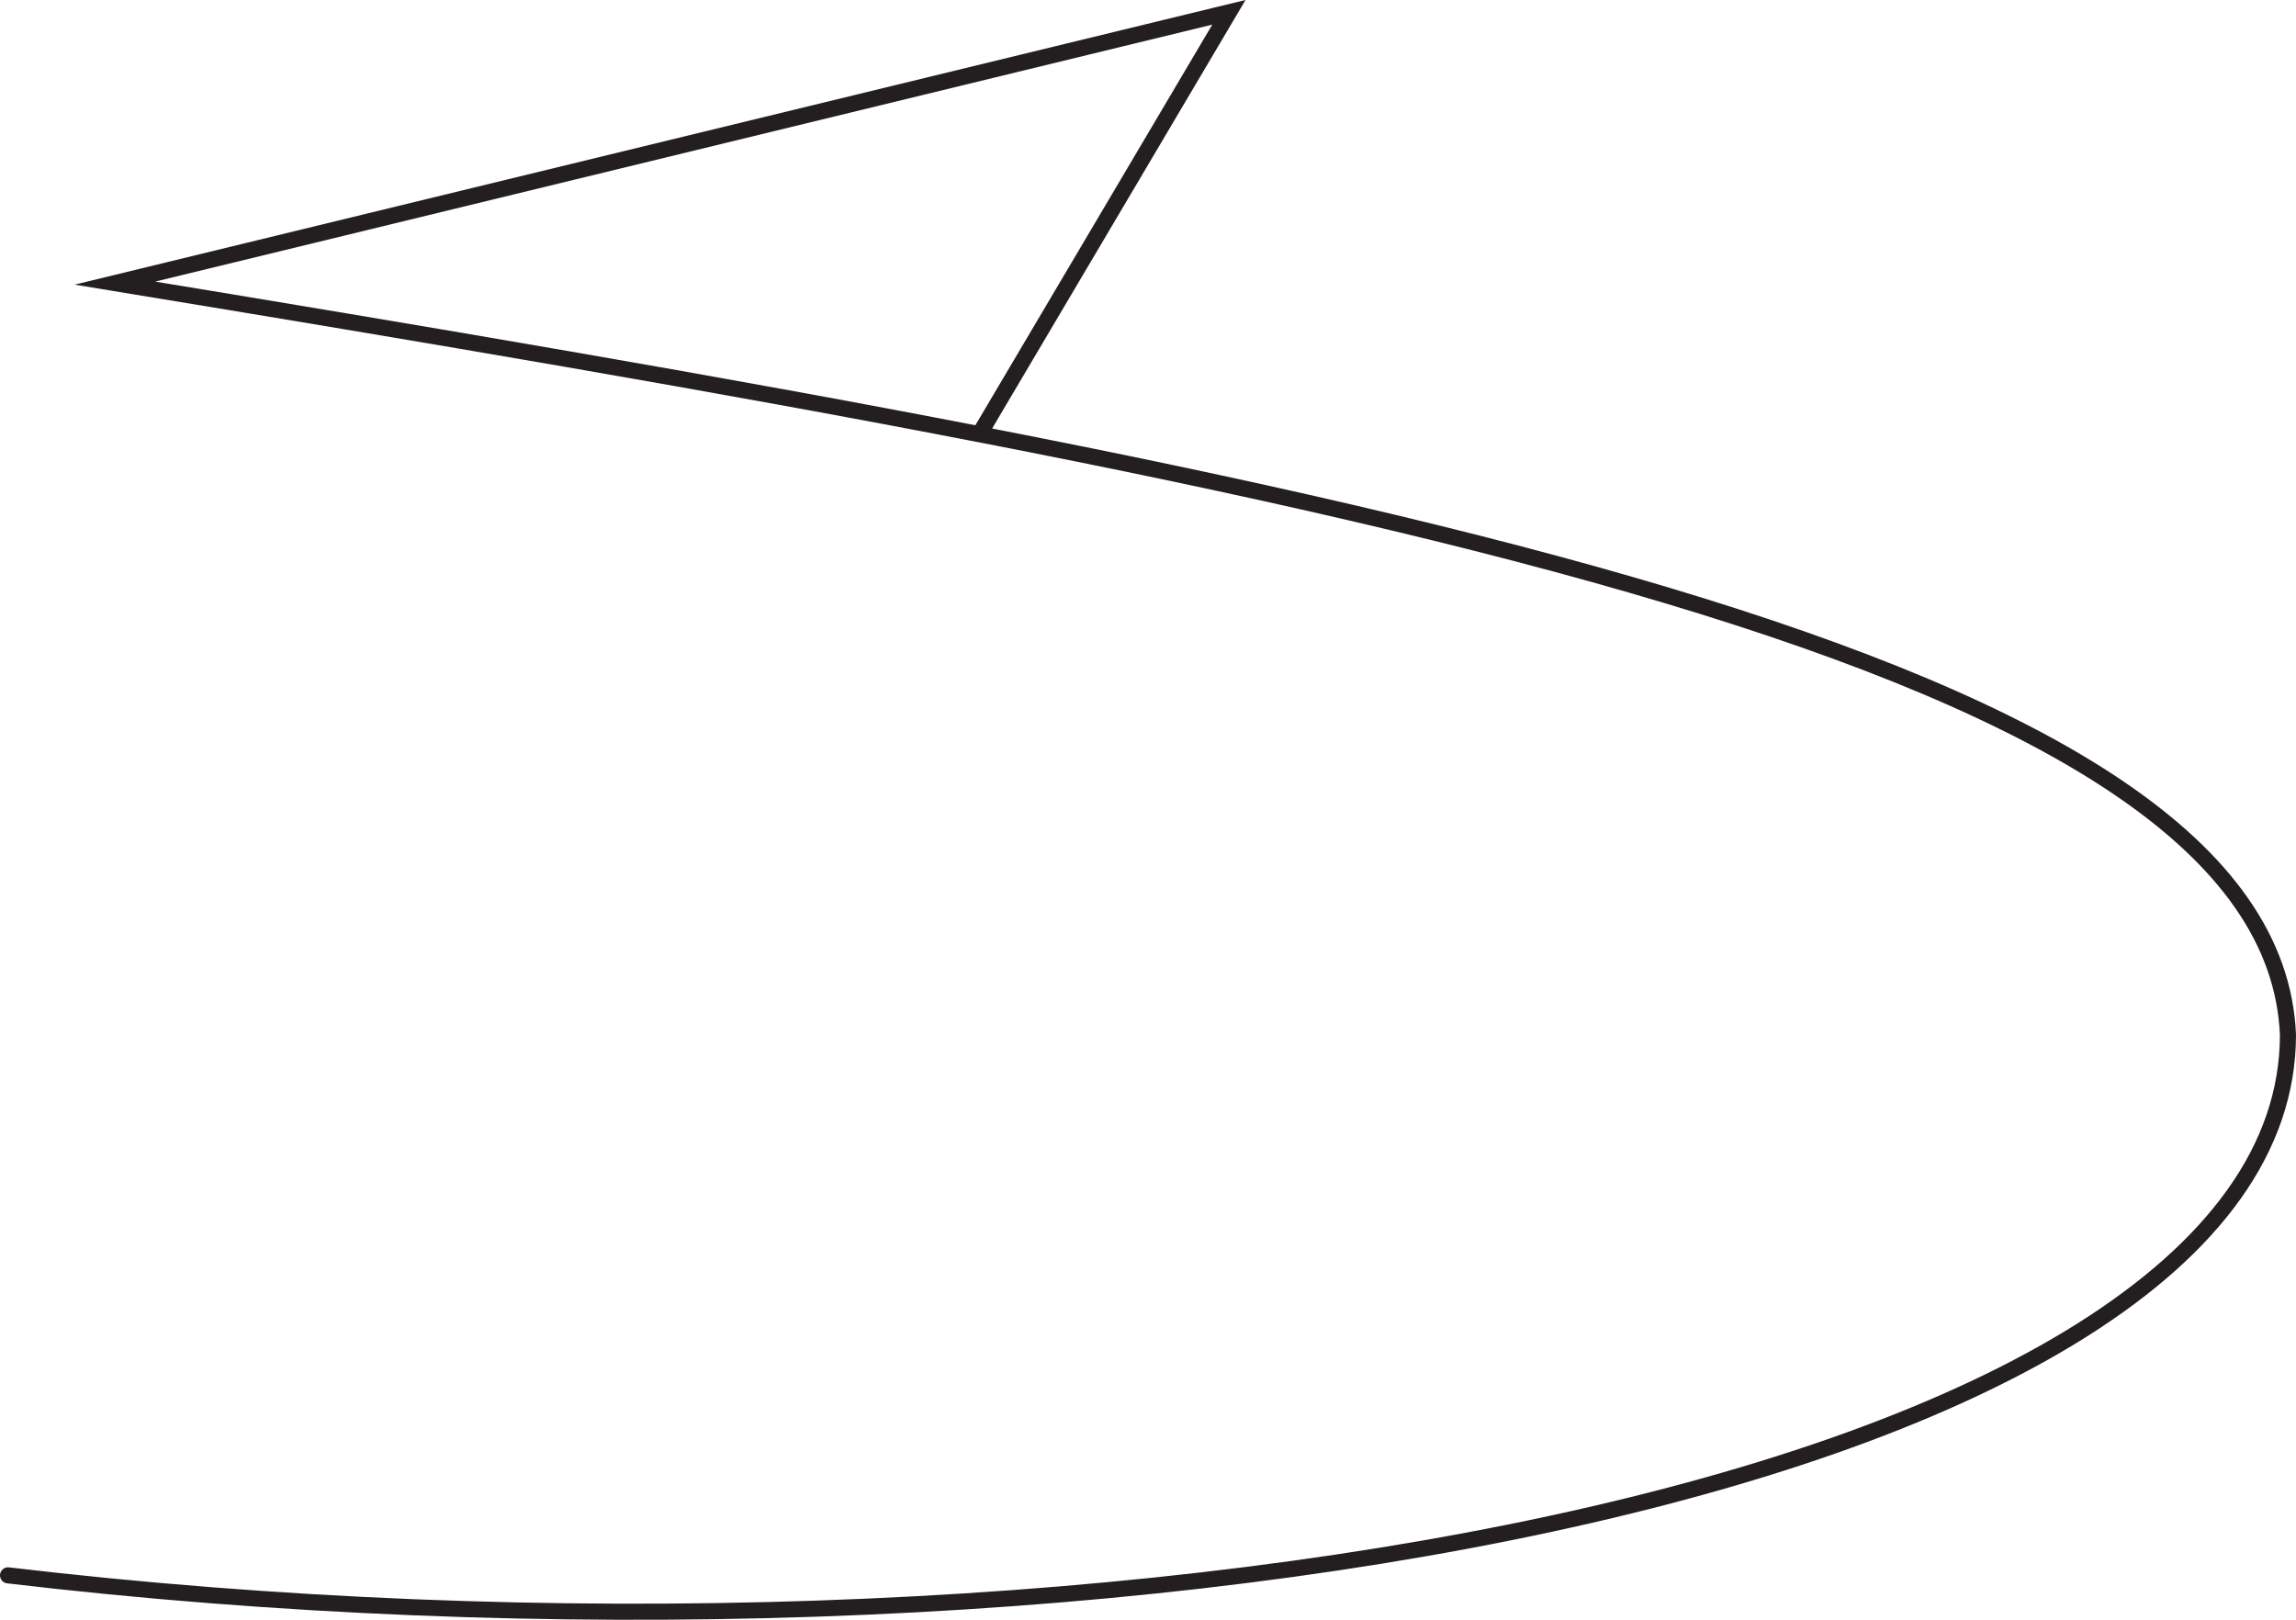
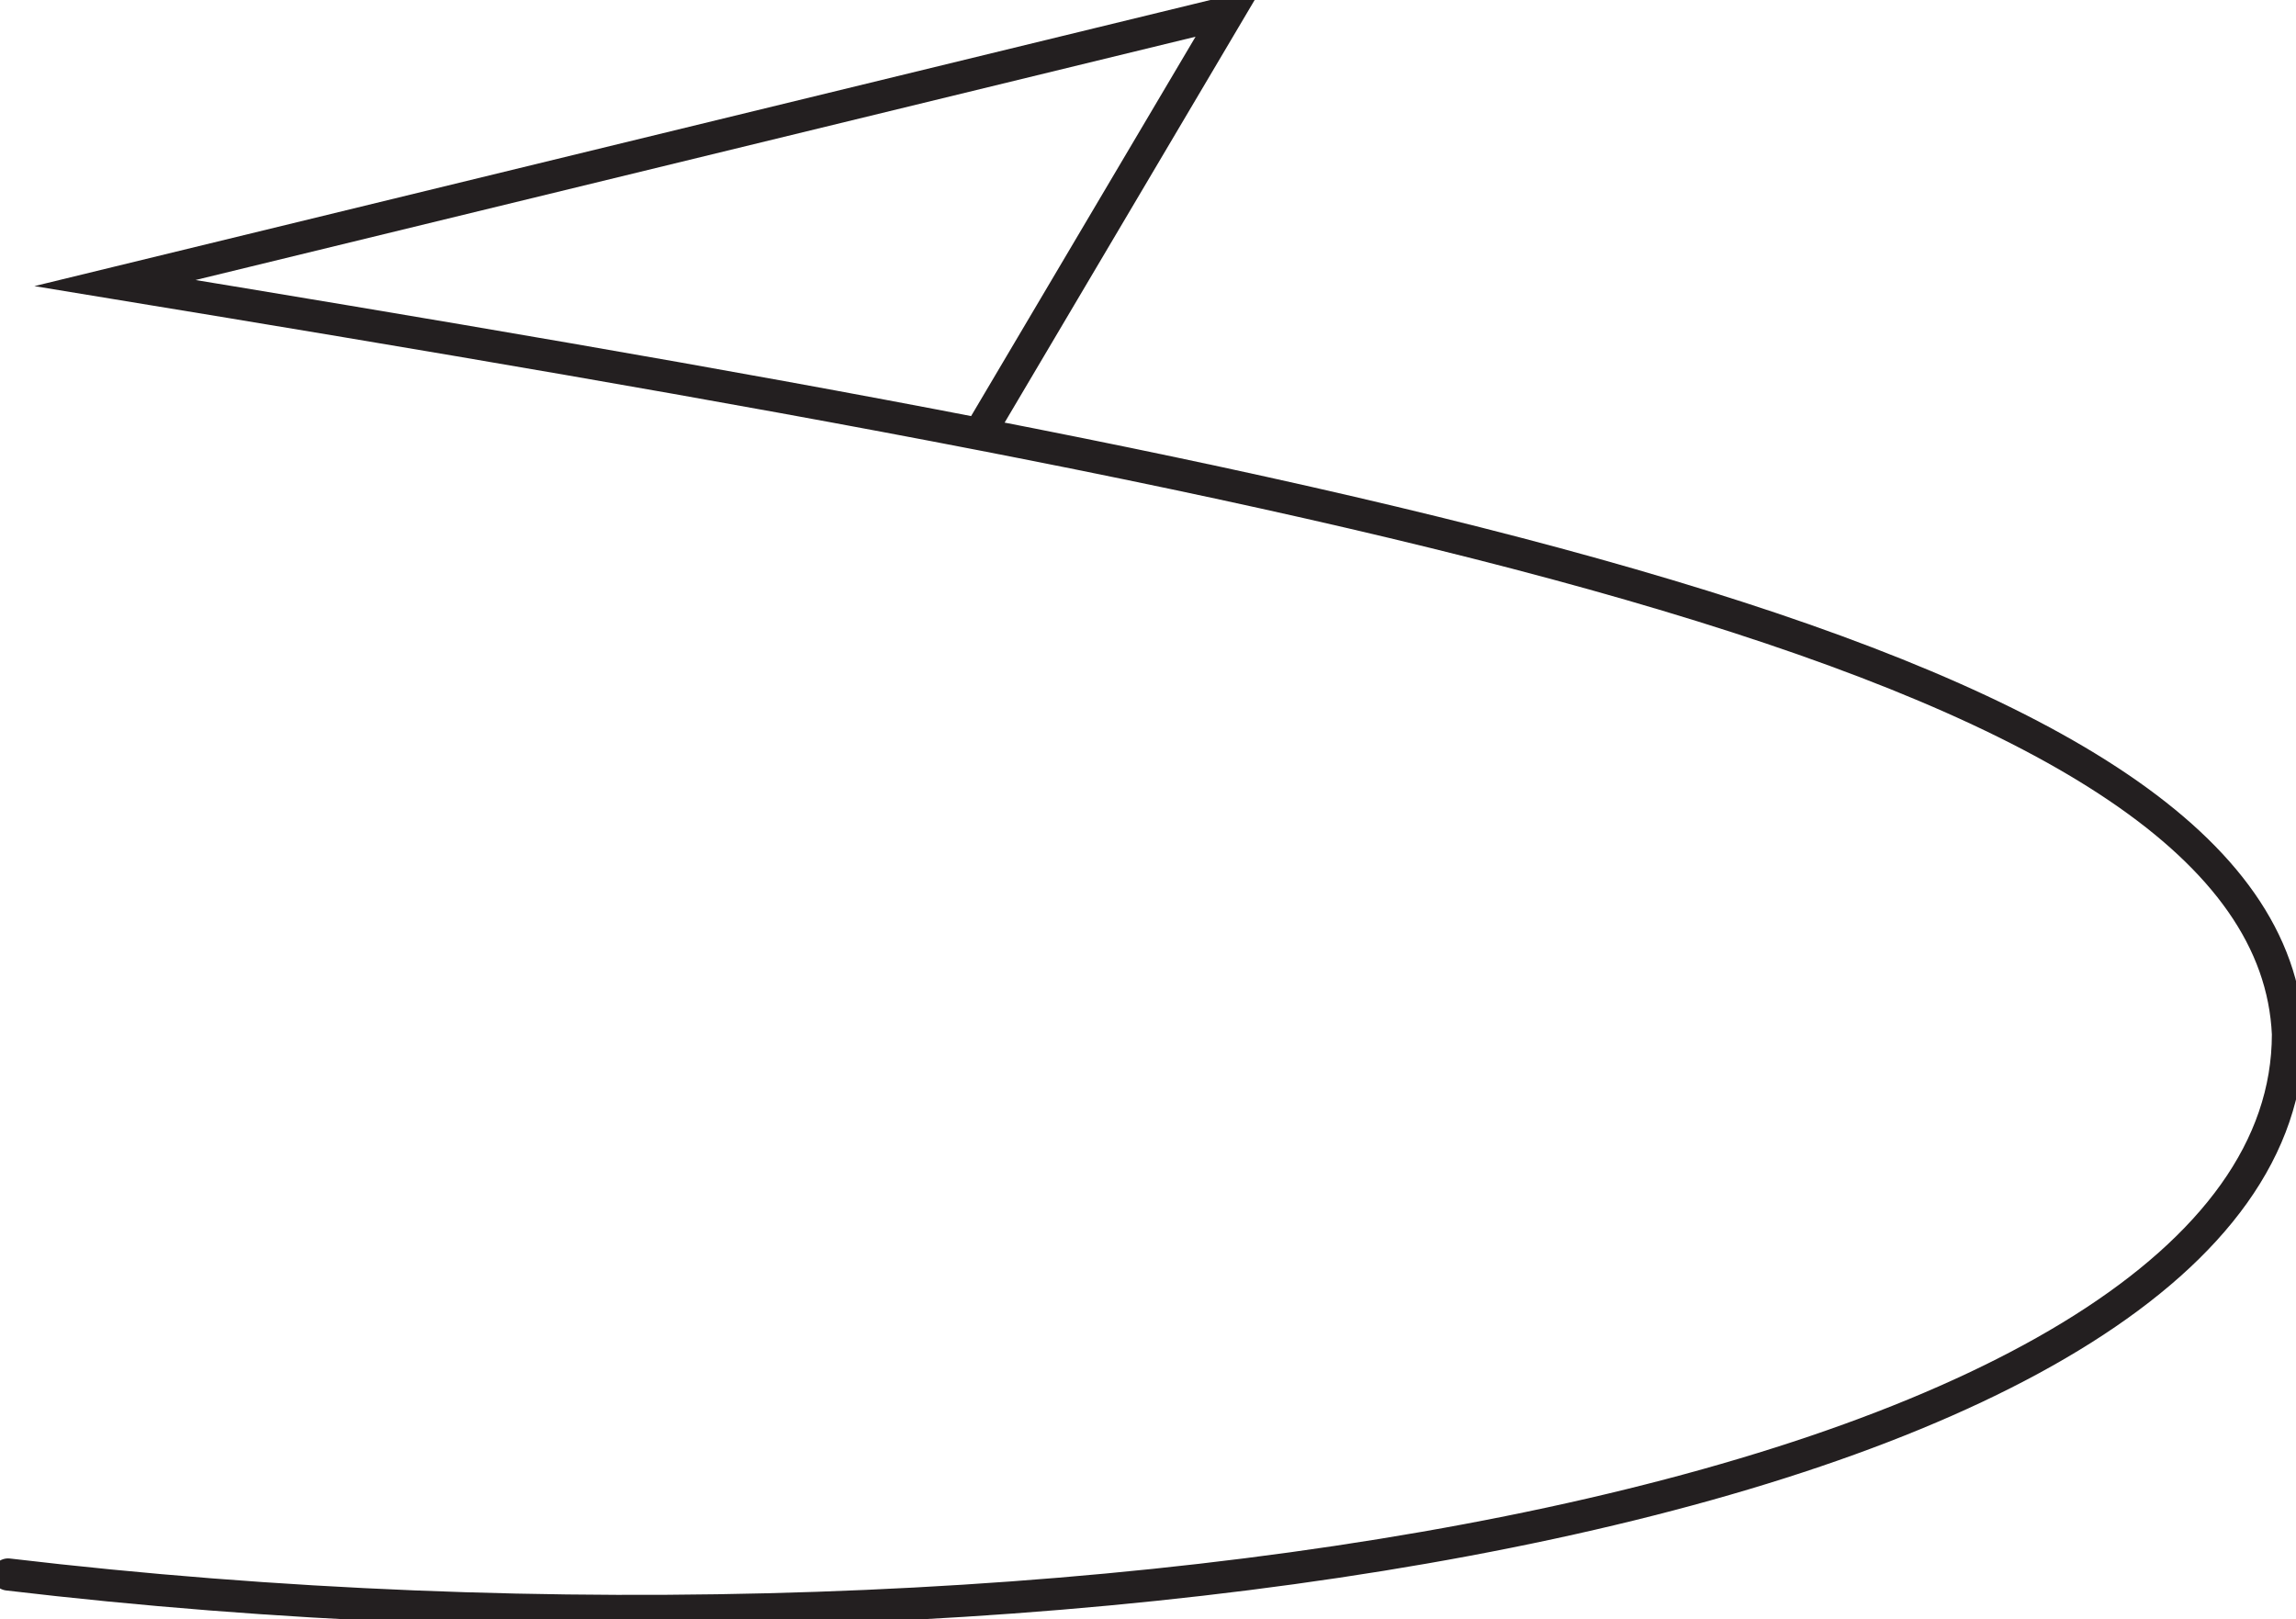
- <svg xmlns="http://www.w3.org/2000/svg" viewBox="0 0 285.46 201.34">
-   <defs>
-     <style>.cls-1{fill:none;stroke:#231f20;stroke-linecap:round;stroke-miterlimit:10;stroke-width:2px;}</style>
-   </defs>
+ <svg xmlns="http://www.w3.org/2000/svg" version="1.1" id="Layer_1" x="0px" y="0px" viewBox="0 0 285.5 201.3" style="enable-background:new 0 0 285.5 201.3;" xml:space="preserve">
+   <style type="text/css">
+ 	.st0{fill:none;stroke:#231F20;stroke-width:4;stroke-linecap:round;stroke-miterlimit:10;}
+ </style>
  <g id="Arrows">
-     <g id="Arrows_of_Motion" data-name="Arrows of Motion">
-       <g id="Mountain_Fold" data-name="Mountain Fold">
-         <path class="cls-1" d="M124.26,94.75l31-52.42L16.76,76c156.46,25.71,268.14,46.72,270.17,93.44,0,56.81-150.06,83-283.46,67.23" transform="translate(-2.47 -40.8)" />
+     <g id="Arrows_of_Motion">
+       <g id="Mountain_Fold">
+         <path class="st0" d="M121.8,53.9l31-52.4L14.3,35.2c156.5,25.7,268.1,46.7,270.2,93.4c0,56.8-150.1,83-283.5,67.2" />
      </g>
    </g>
  </g>
</svg>
